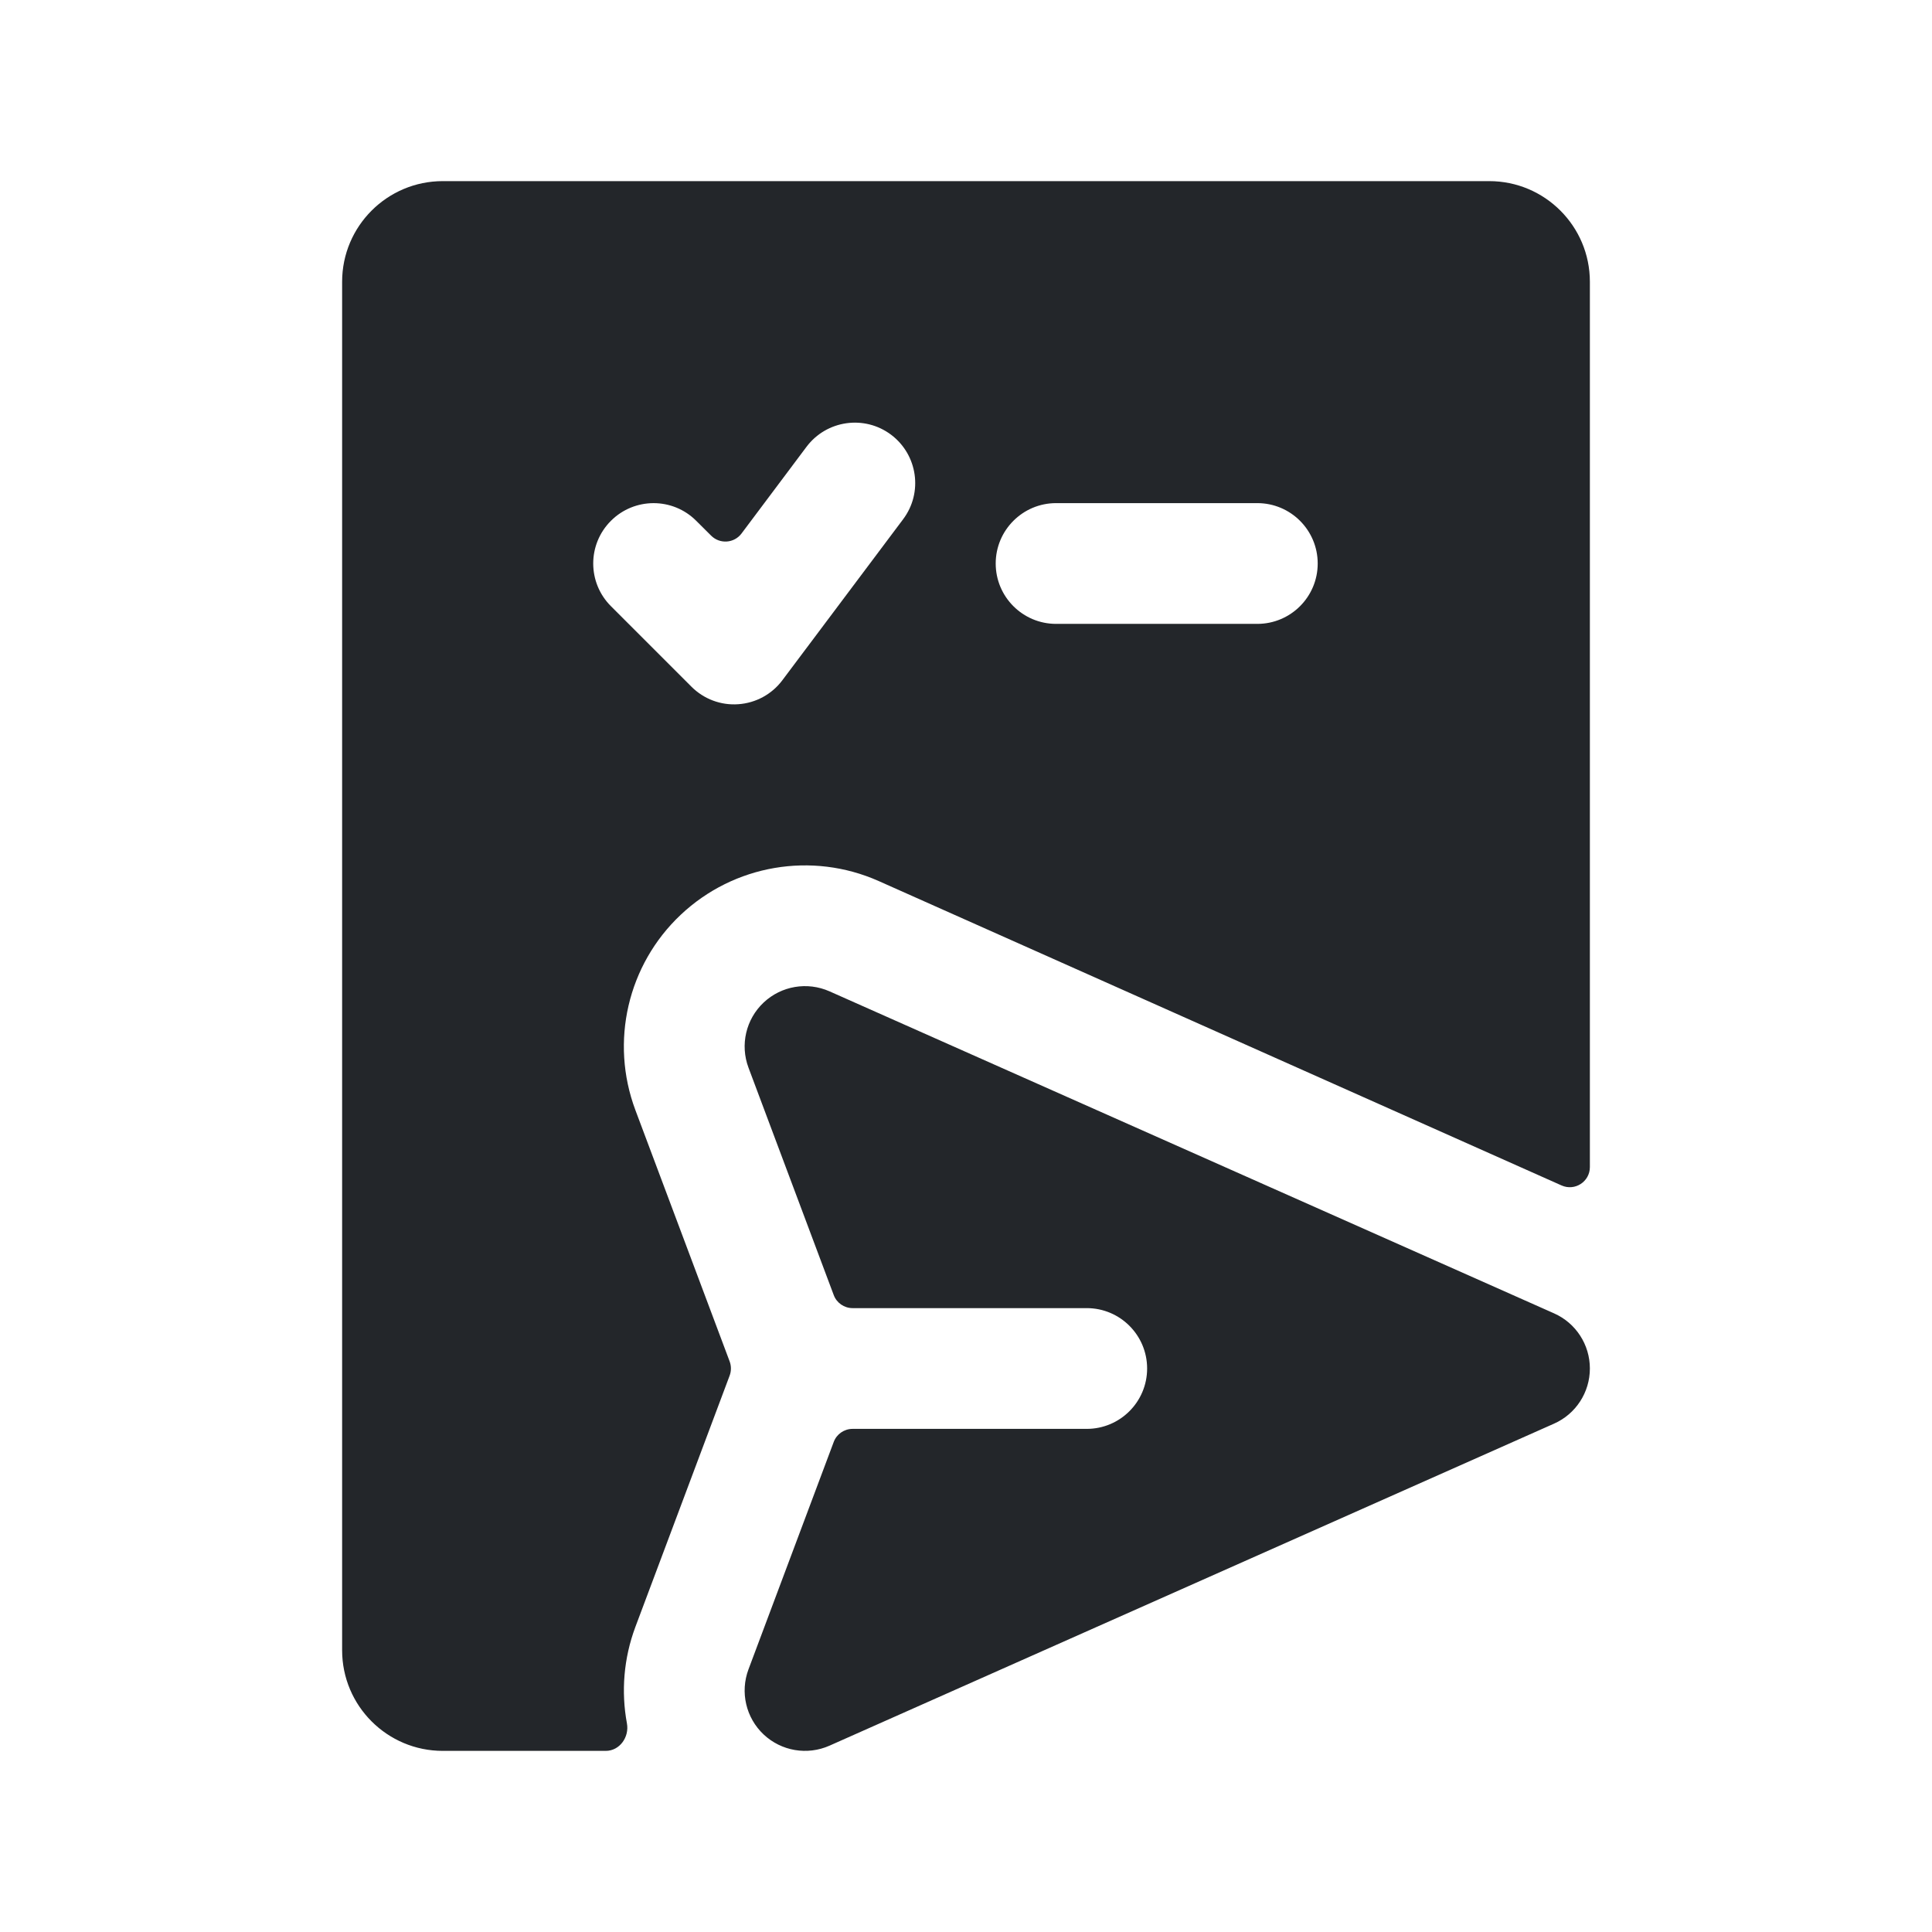
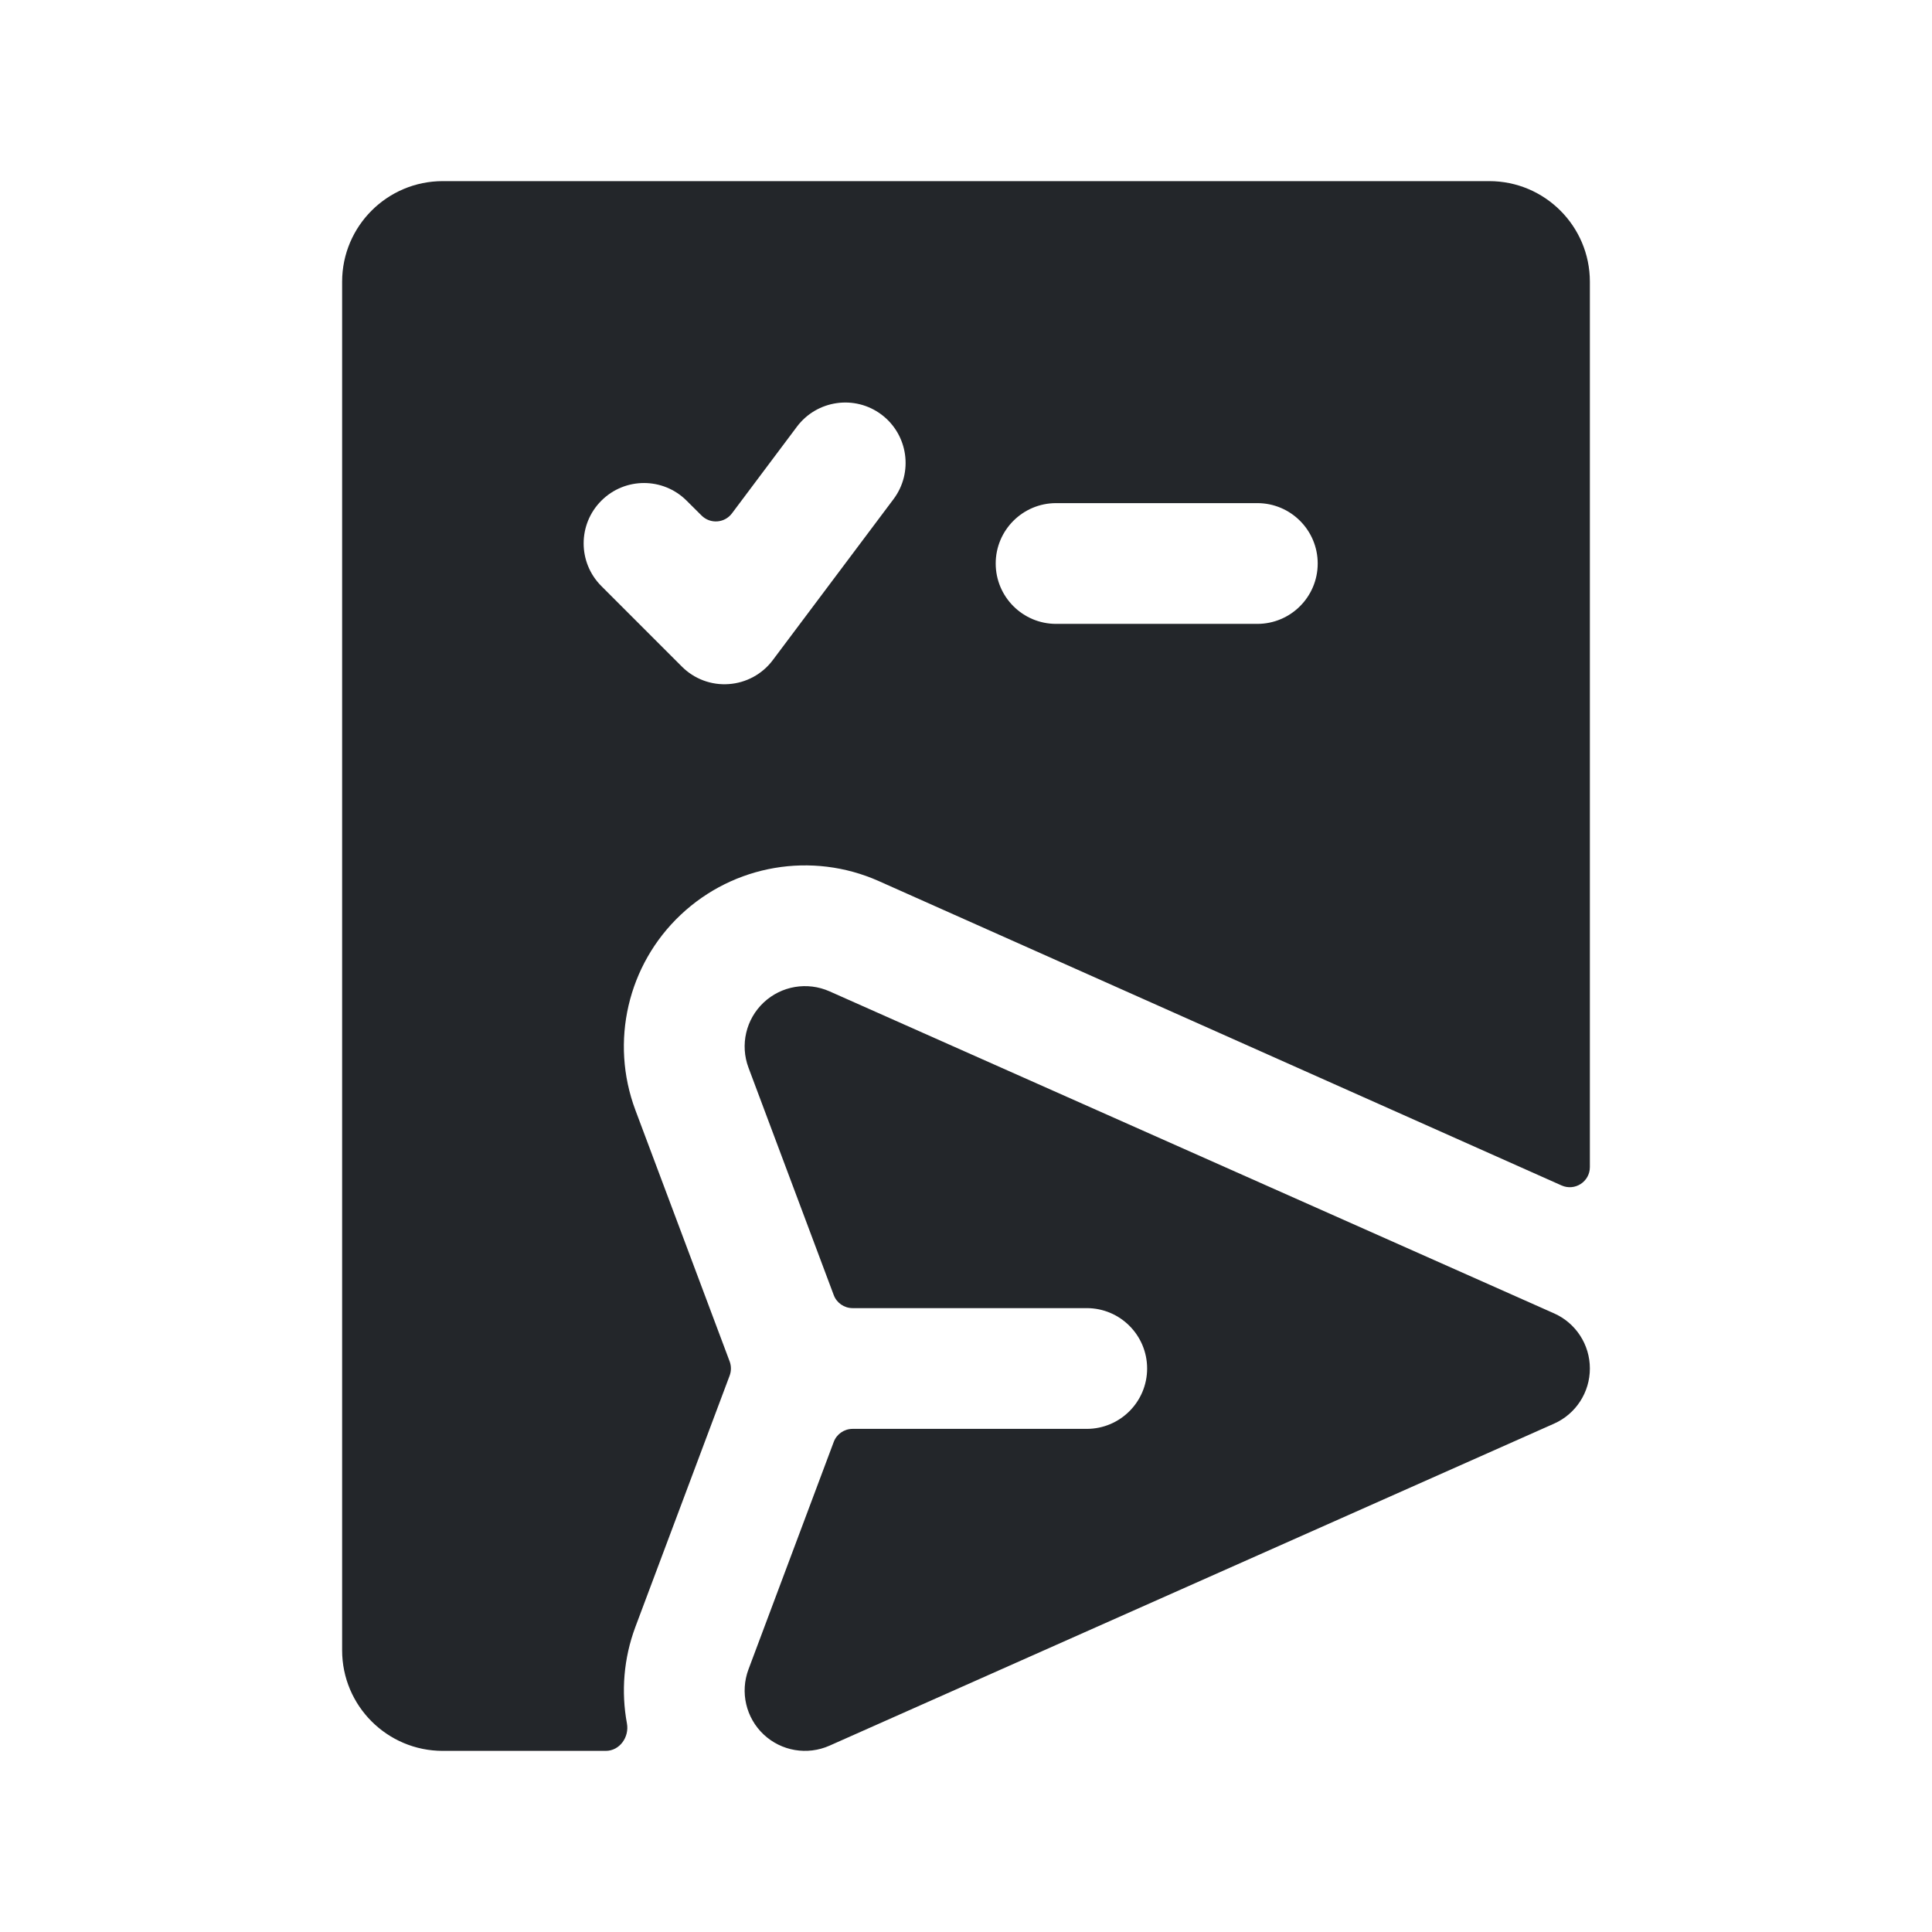
<svg xmlns="http://www.w3.org/2000/svg" width="24" height="24" viewBox="0 0 24 24" fill="none">
-   <path fill-rule="evenodd" clip-rule="evenodd" d="M4.25 3.5C4.25 2.81 4.81 2.25 5.5 2.25H18.5C19.19 2.25 19.75 2.81 19.75 3.5V14.498C19.75 14.679 19.564 14.8 19.398 14.726L10.914 10.944C10.085 10.576 9.117 10.741 8.457 11.363C7.797 11.984 7.575 12.941 7.893 13.79L9.064 16.912C9.085 16.969 9.085 17.031 9.064 17.088L7.893 20.21C7.747 20.601 7.715 21.015 7.788 21.409C7.819 21.578 7.698 21.75 7.525 21.75H5.5C4.81 21.75 4.25 21.19 4.25 20.5V3.5ZM12.369 7C12.369 6.586 12.705 6.25 13.119 6.25H15.619C16.033 6.25 16.369 6.586 16.369 7C16.369 7.414 16.033 7.75 15.619 7.75H13.119C12.705 7.75 12.369 7.414 12.369 7ZM11.219 6.45C11.468 6.119 11.4 5.649 11.069 5.4C10.738 5.152 10.268 5.219 10.019 5.55L9.211 6.628C9.12 6.749 8.942 6.762 8.834 6.654L8.649 6.47C8.357 6.177 7.882 6.177 7.589 6.47C7.296 6.763 7.296 7.237 7.589 7.53L8.589 8.53C8.743 8.684 8.955 8.764 9.172 8.748C9.389 8.733 9.589 8.624 9.719 8.45L11.219 6.45ZM9.486 12.454C9.706 12.247 10.028 12.192 10.305 12.315L19.305 16.315C19.576 16.435 19.75 16.704 19.75 17C19.75 17.296 19.576 17.565 19.305 17.685L10.305 21.685C10.028 21.808 9.706 21.753 9.486 21.546C9.266 21.339 9.192 21.02 9.298 20.737L10.357 17.912C10.393 17.815 10.487 17.75 10.591 17.75H13.5C13.914 17.75 14.25 17.414 14.25 17C14.25 16.586 13.914 16.25 13.5 16.25H10.591C10.487 16.25 10.393 16.185 10.357 16.088L9.298 13.263C9.192 12.98 9.266 12.661 9.486 12.454Z" fill="#23262A" />
+   <path fill-rule="evenodd" clip-rule="evenodd" d="M4.25 3.5C4.25 2.81 4.81 2.25 5.5 2.25H18.5C19.19 2.25 19.75 2.81 19.75 3.5V14.498C19.75 14.679 19.564 14.8 19.398 14.726L10.914 10.944C10.085 10.576 9.117 10.741 8.457 11.363C7.797 11.984 7.575 12.941 7.893 13.79L9.064 16.912C9.085 16.969 9.085 17.031 9.064 17.088L7.893 20.21C7.747 20.601 7.715 21.015 7.788 21.409C7.819 21.578 7.698 21.75 7.525 21.75H5.5C4.81 21.75 4.25 21.19 4.25 20.5V3.5ZM12.369 7C12.369 6.586 12.705 6.25 13.119 6.25H15.619C16.033 6.25 16.369 6.586 16.369 7C16.369 7.414 16.033 7.75 15.619 7.75H13.119C12.705 7.75 12.369 7.414 12.369 7ZM11.1 6.2C11.348 5.869 11.281 5.399 10.95 5.15C10.619 4.902 10.149 4.969 9.9 5.3L9.092 6.378C9.001 6.499 8.823 6.512 8.715 6.404L8.53 6.22C8.237 5.927 7.763 5.927 7.47 6.22C7.177 6.513 7.177 6.987 7.47 7.28L8.47 8.28C8.623 8.434 8.836 8.514 9.053 8.498C9.27 8.483 9.47 8.374 9.6 8.2L11.1 6.2ZM9.486 12.454C9.706 12.247 10.028 12.192 10.305 12.315L19.305 16.315C19.576 16.435 19.75 16.704 19.75 17C19.75 17.296 19.576 17.565 19.305 17.685L10.305 21.685C10.028 21.808 9.706 21.753 9.486 21.546C9.266 21.339 9.192 21.02 9.298 20.737L10.357 17.912C10.393 17.815 10.487 17.75 10.591 17.75H13.5C13.914 17.75 14.25 17.414 14.25 17C14.25 16.586 13.914 16.25 13.5 16.25H10.591C10.487 16.25 10.393 16.185 10.357 16.088L9.298 13.263C9.192 12.98 9.266 12.661 9.486 12.454Z" fill="#23262A" />
</svg>
